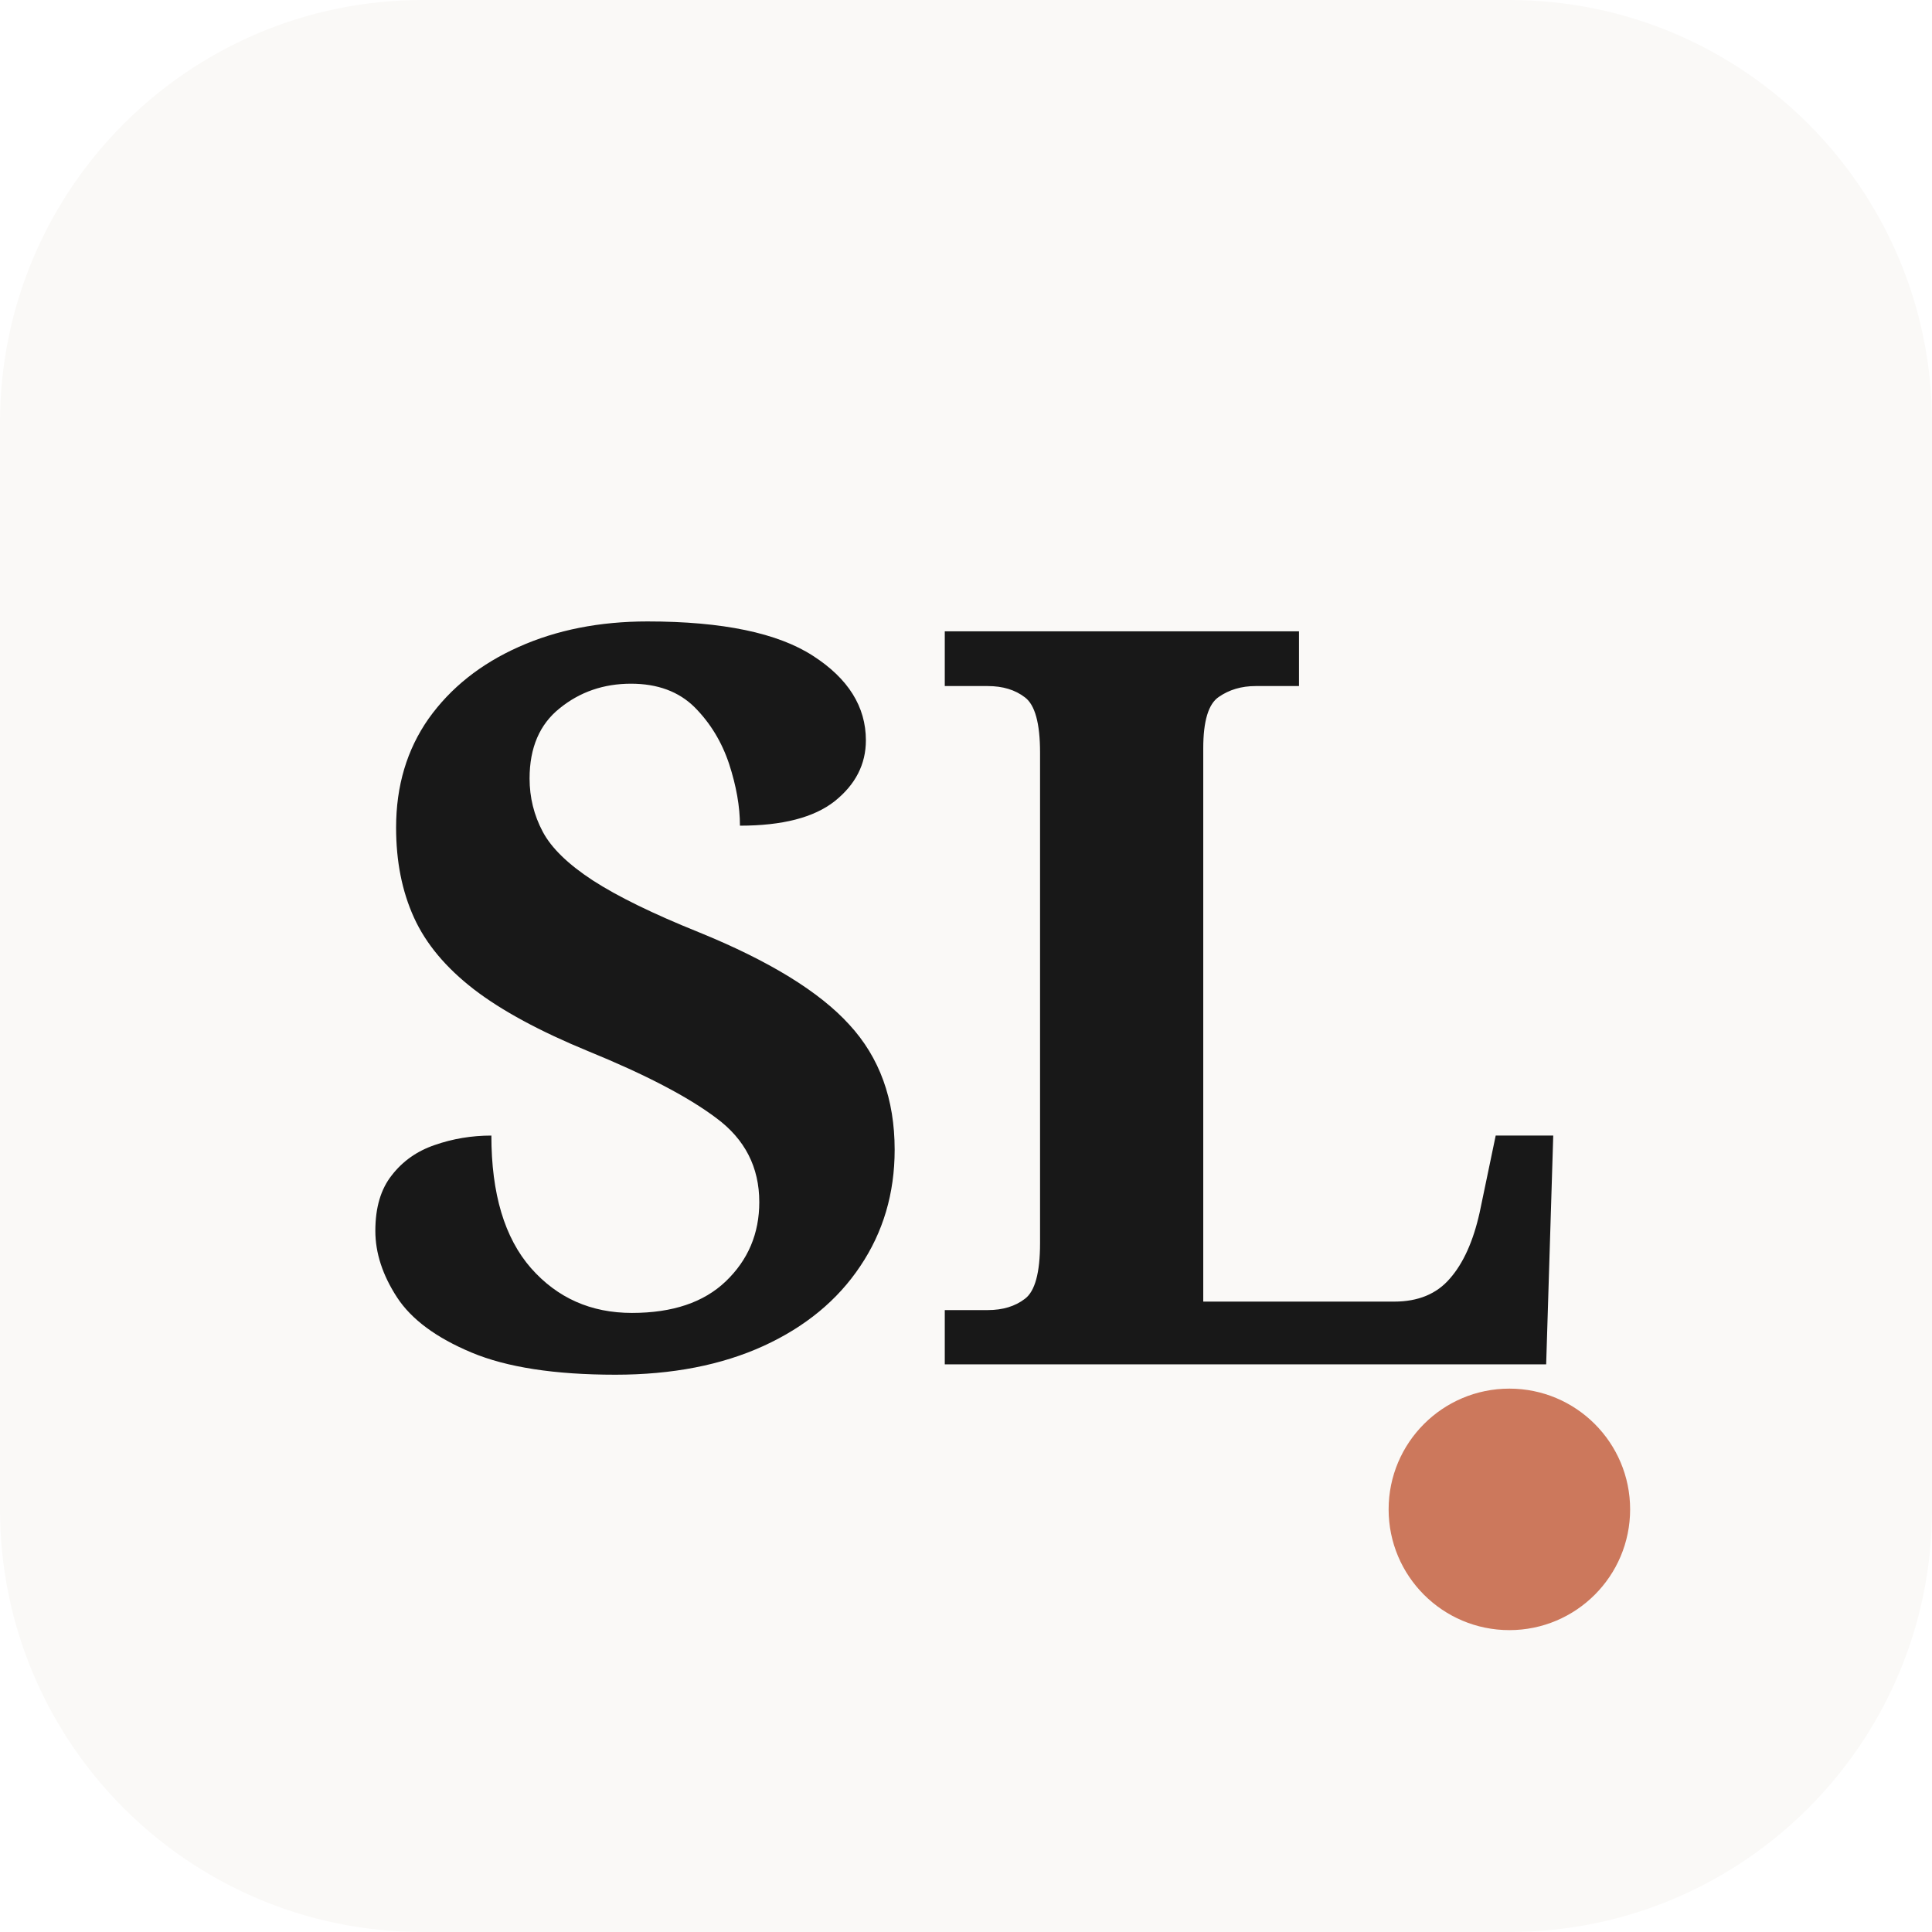
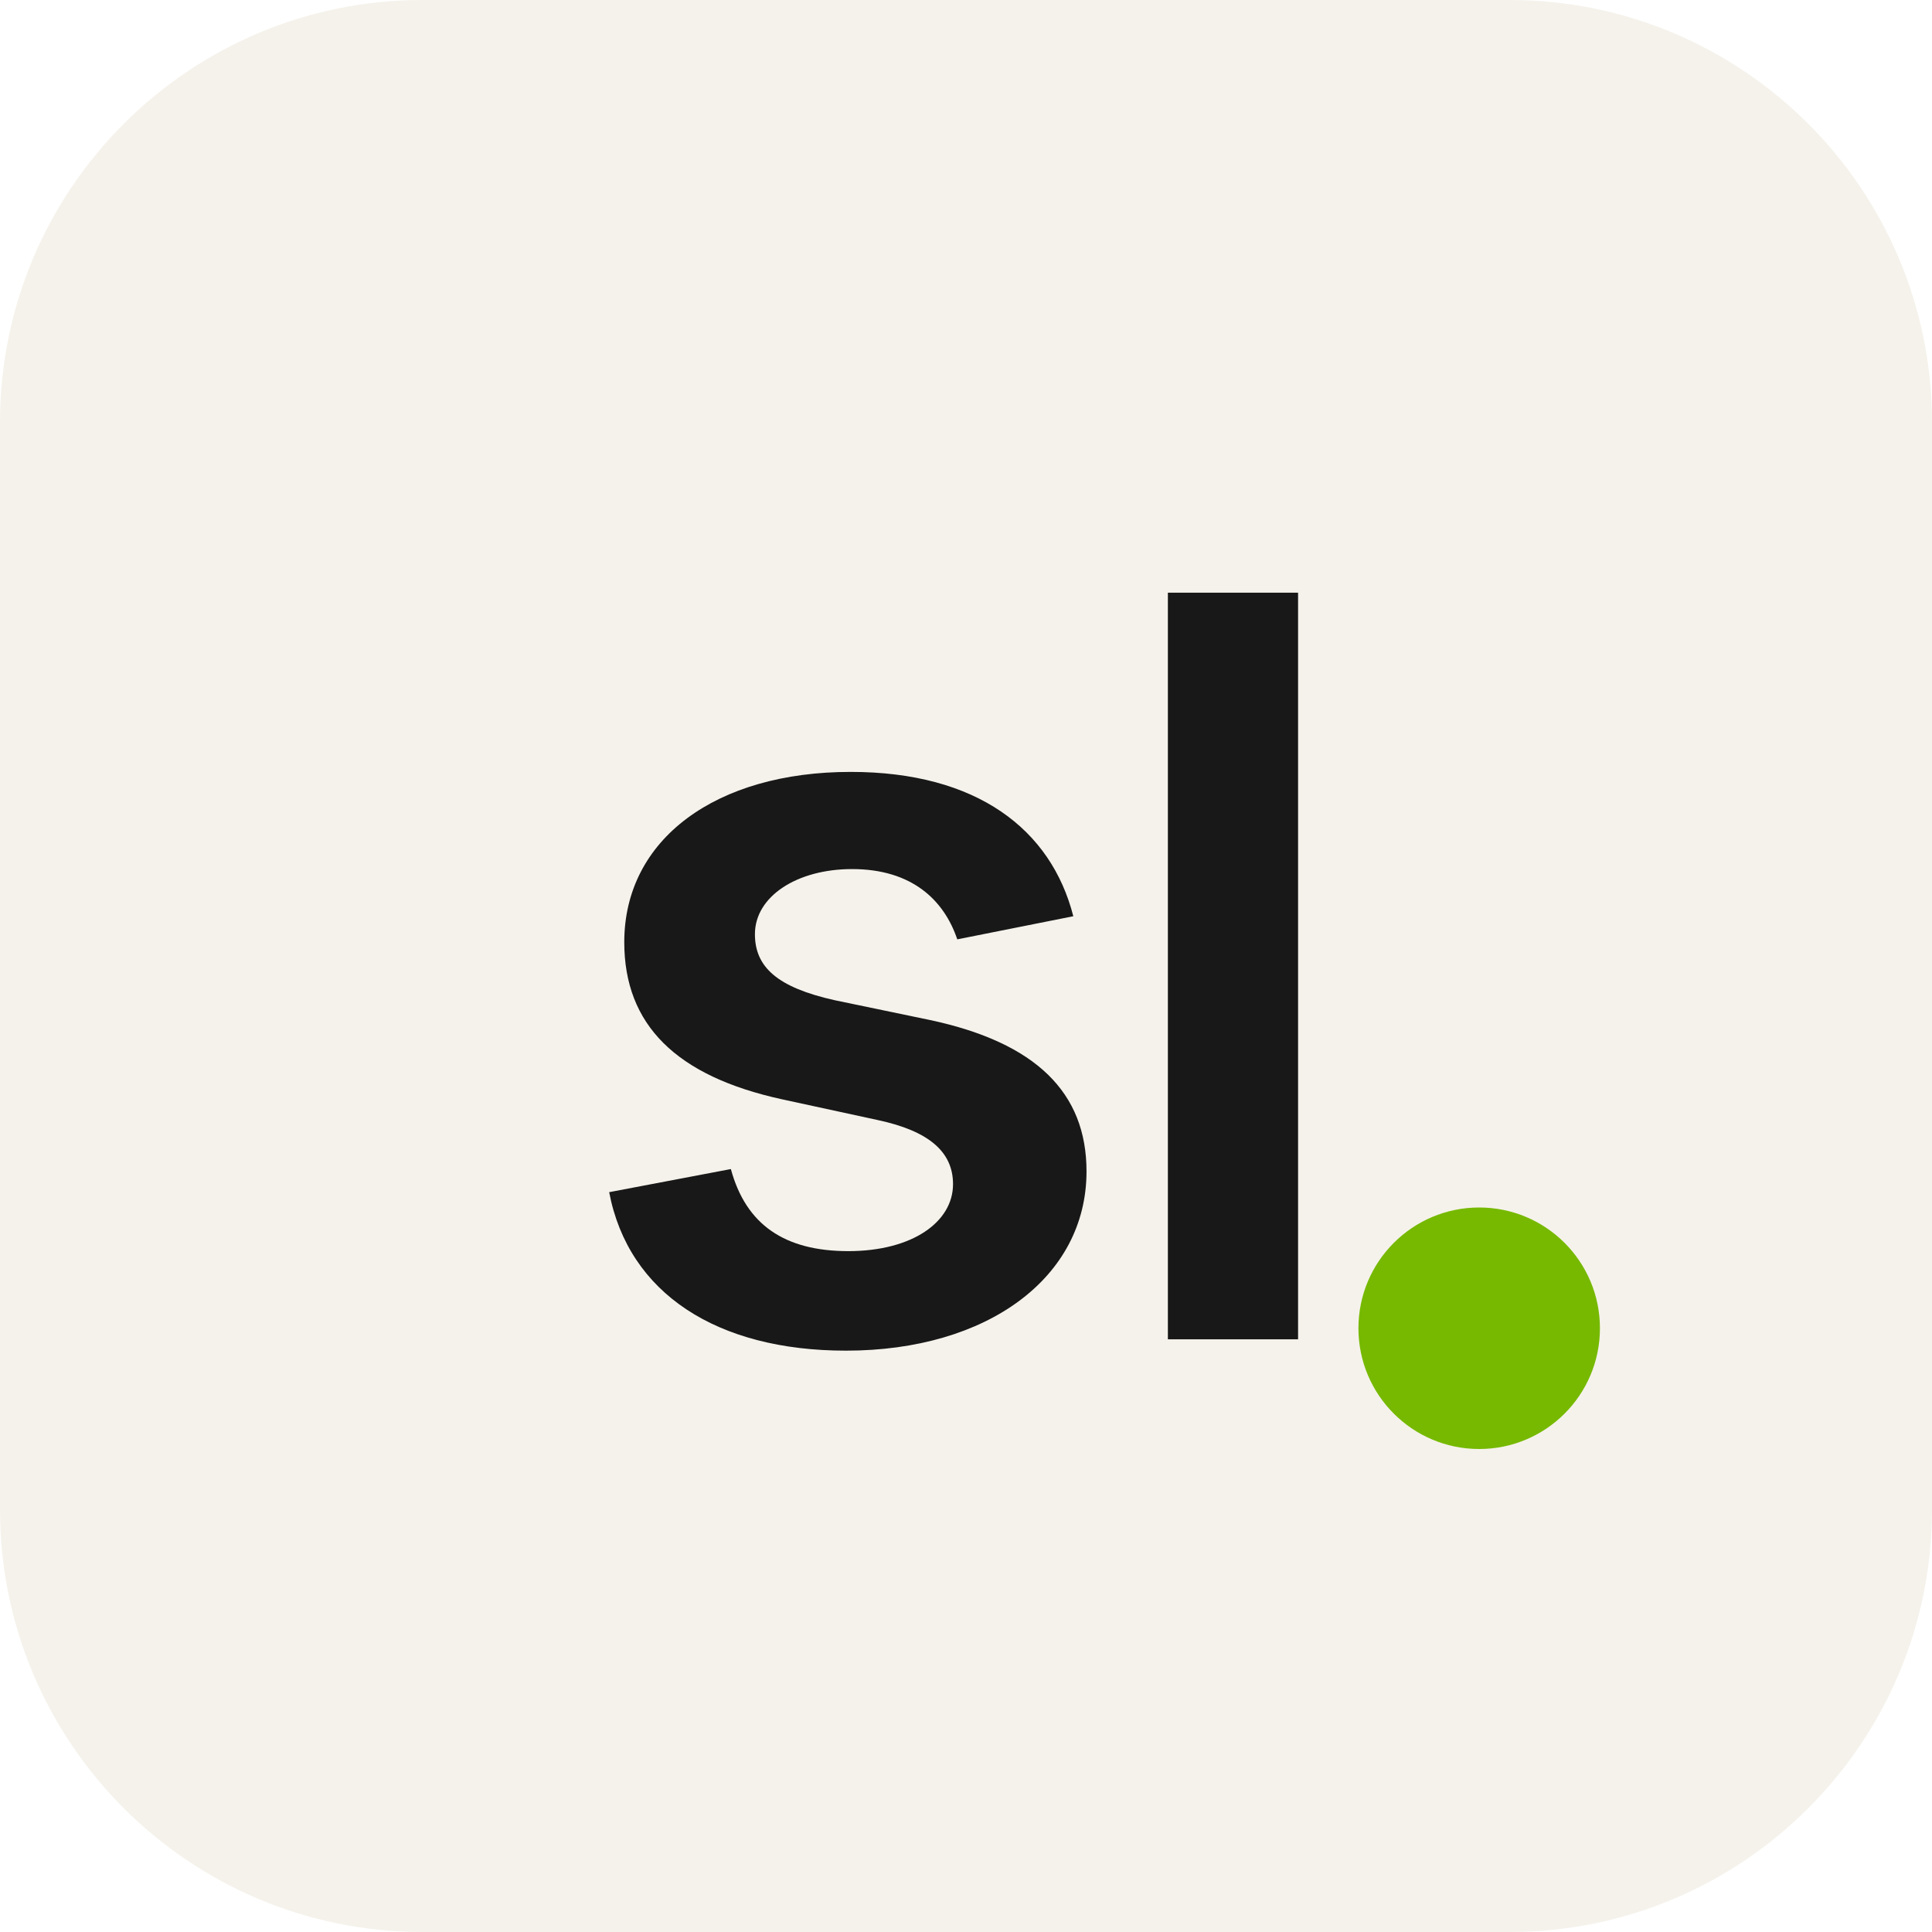
<svg xmlns="http://www.w3.org/2000/svg" viewBox="0 0 64 64" width="64" height="64">
-   <rect width="64" height="64" rx="14" fill="#faf9f7" />
-   <text x="50%" y="50%" text-anchor="middle" dominant-baseline="central" font-family="Fraunces, Georgia, serif" font-weight="600" font-size="34" fill="#181818" letter-spacing="-1">SL</text>
-   <circle cx="50" cy="50" r="4" fill="#cc785c" />
+   <rect width="64" height="64" rx="14" fill="#f5f2eb" />
+   <text x="50%" y="50%" text-anchor="middle" dominant-baseline="central" font-family="Inter, Arial, sans-serif" font-weight="600" font-size="34" fill="#181818" letter-spacing="-1">sl</text>
+   <circle cx="49" cy="44" r="4" fill="#76b900" />
</svg>
